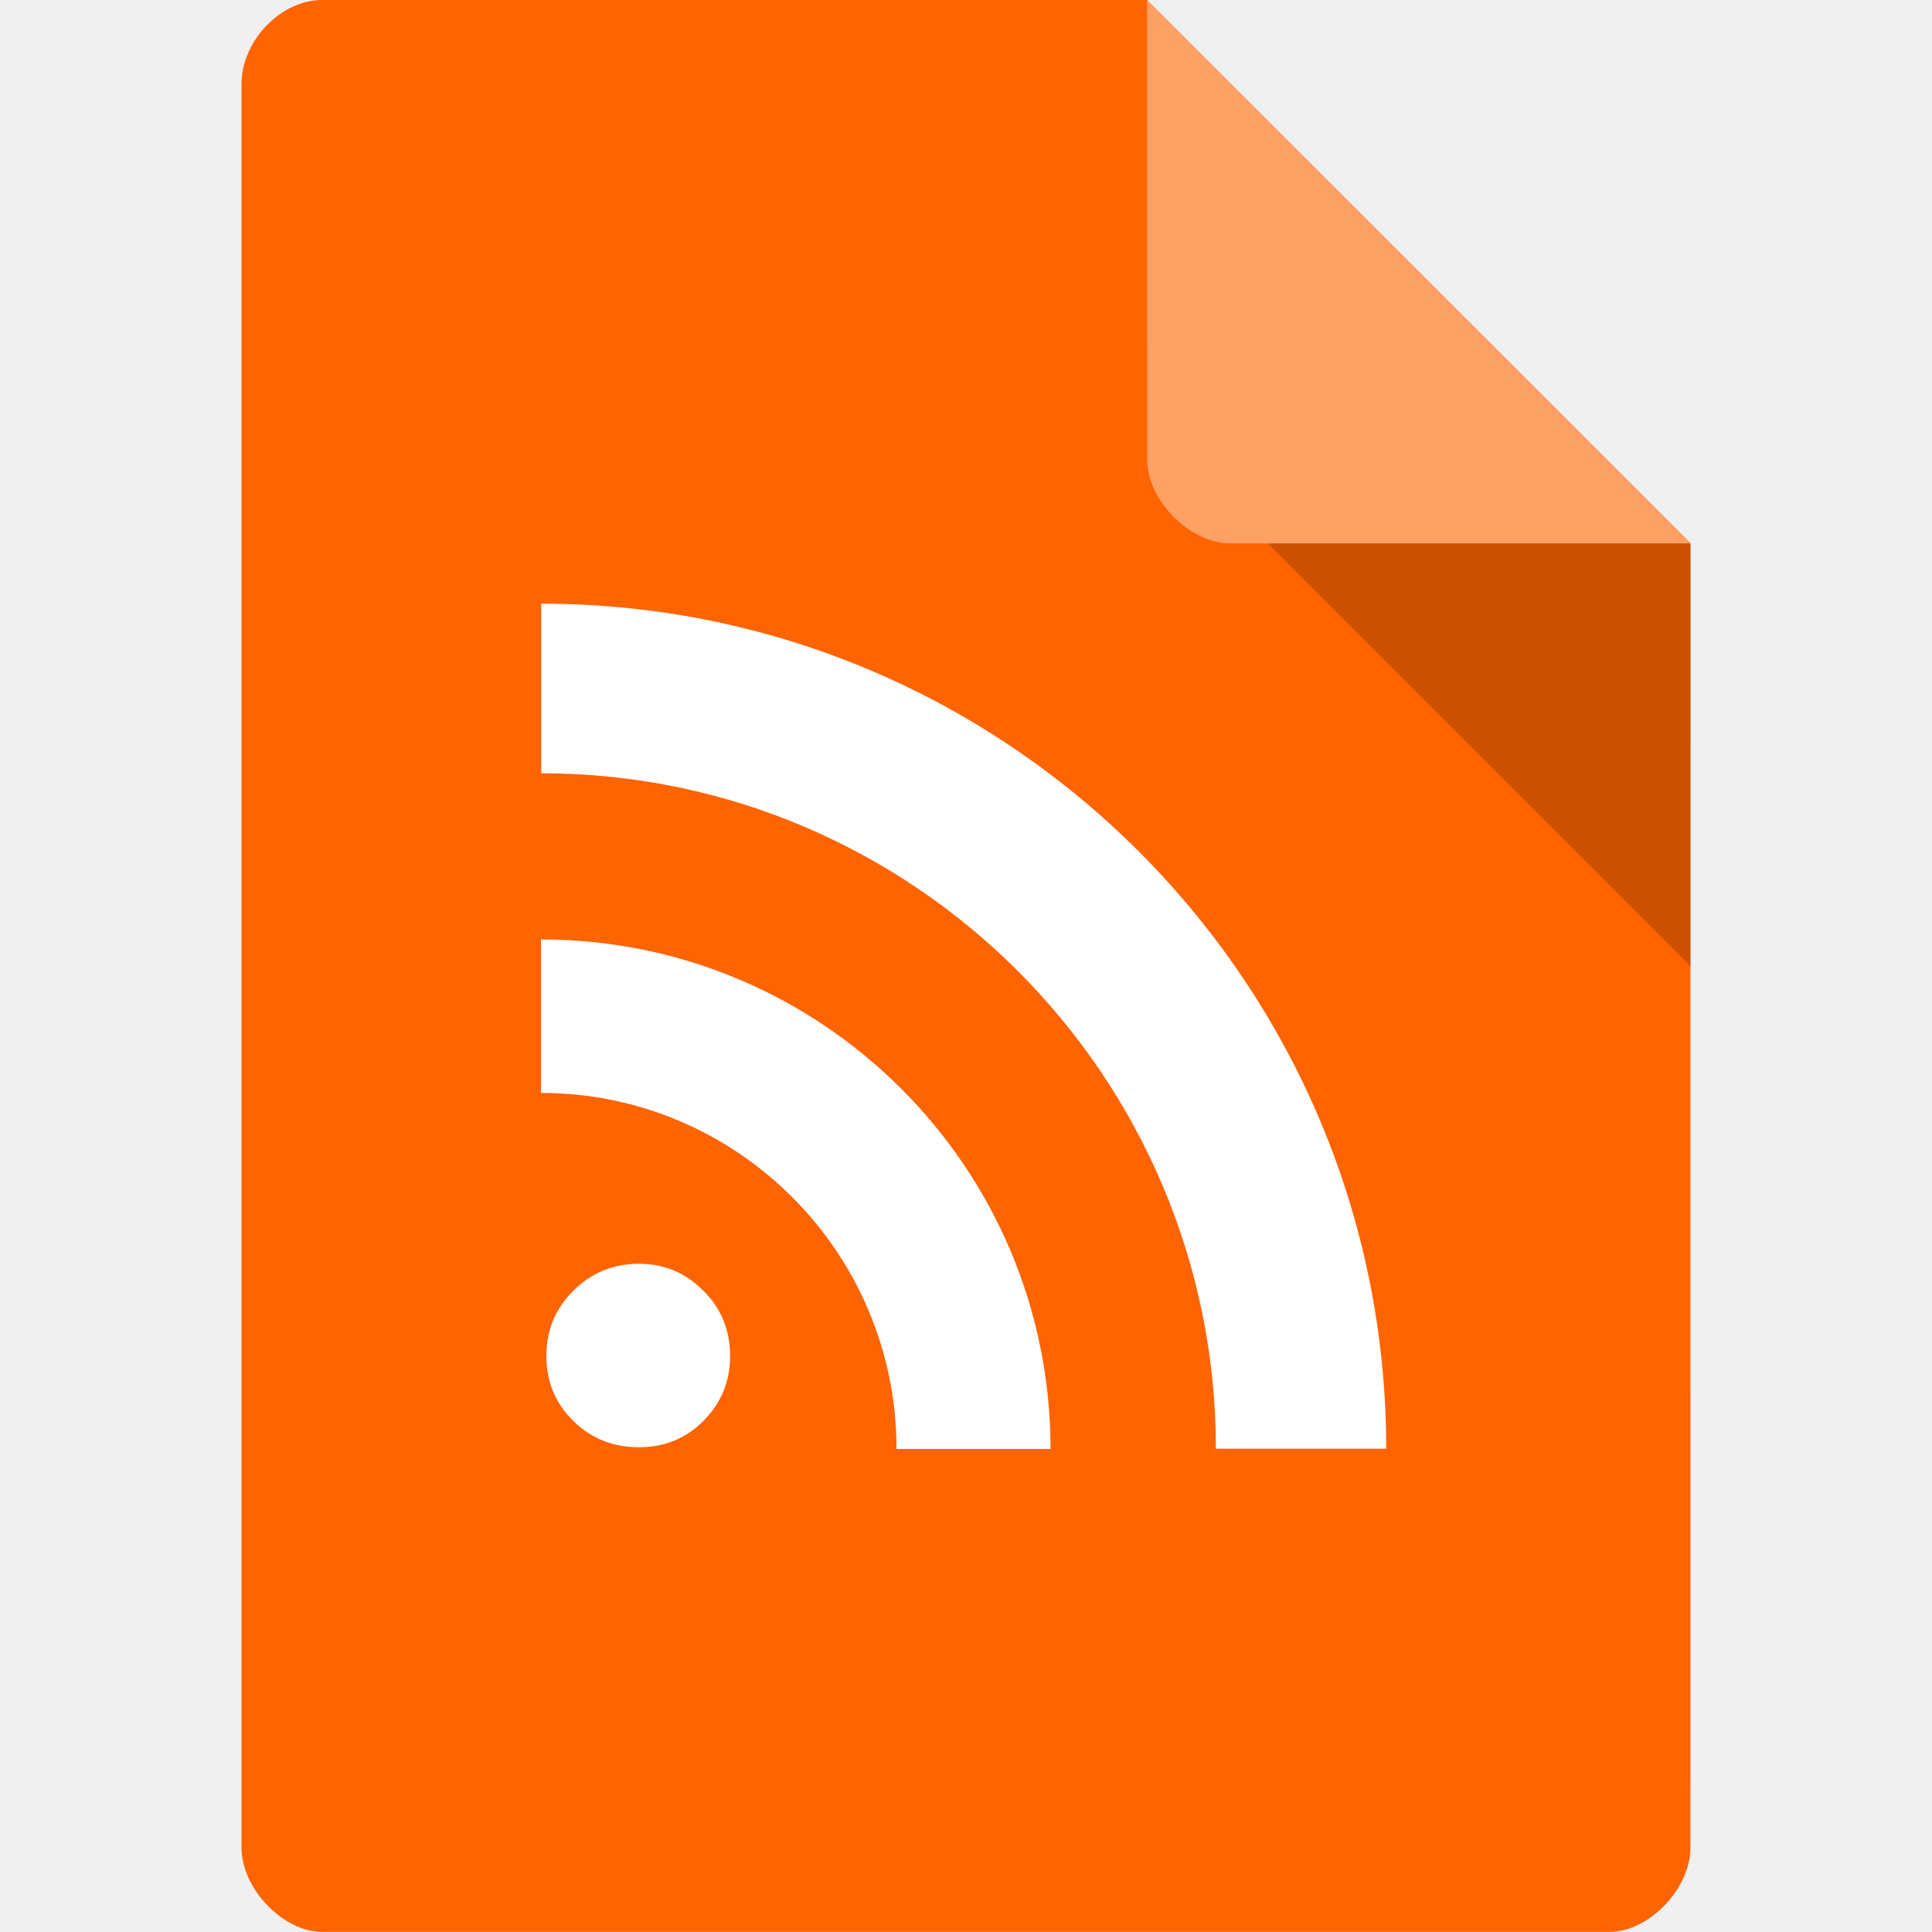
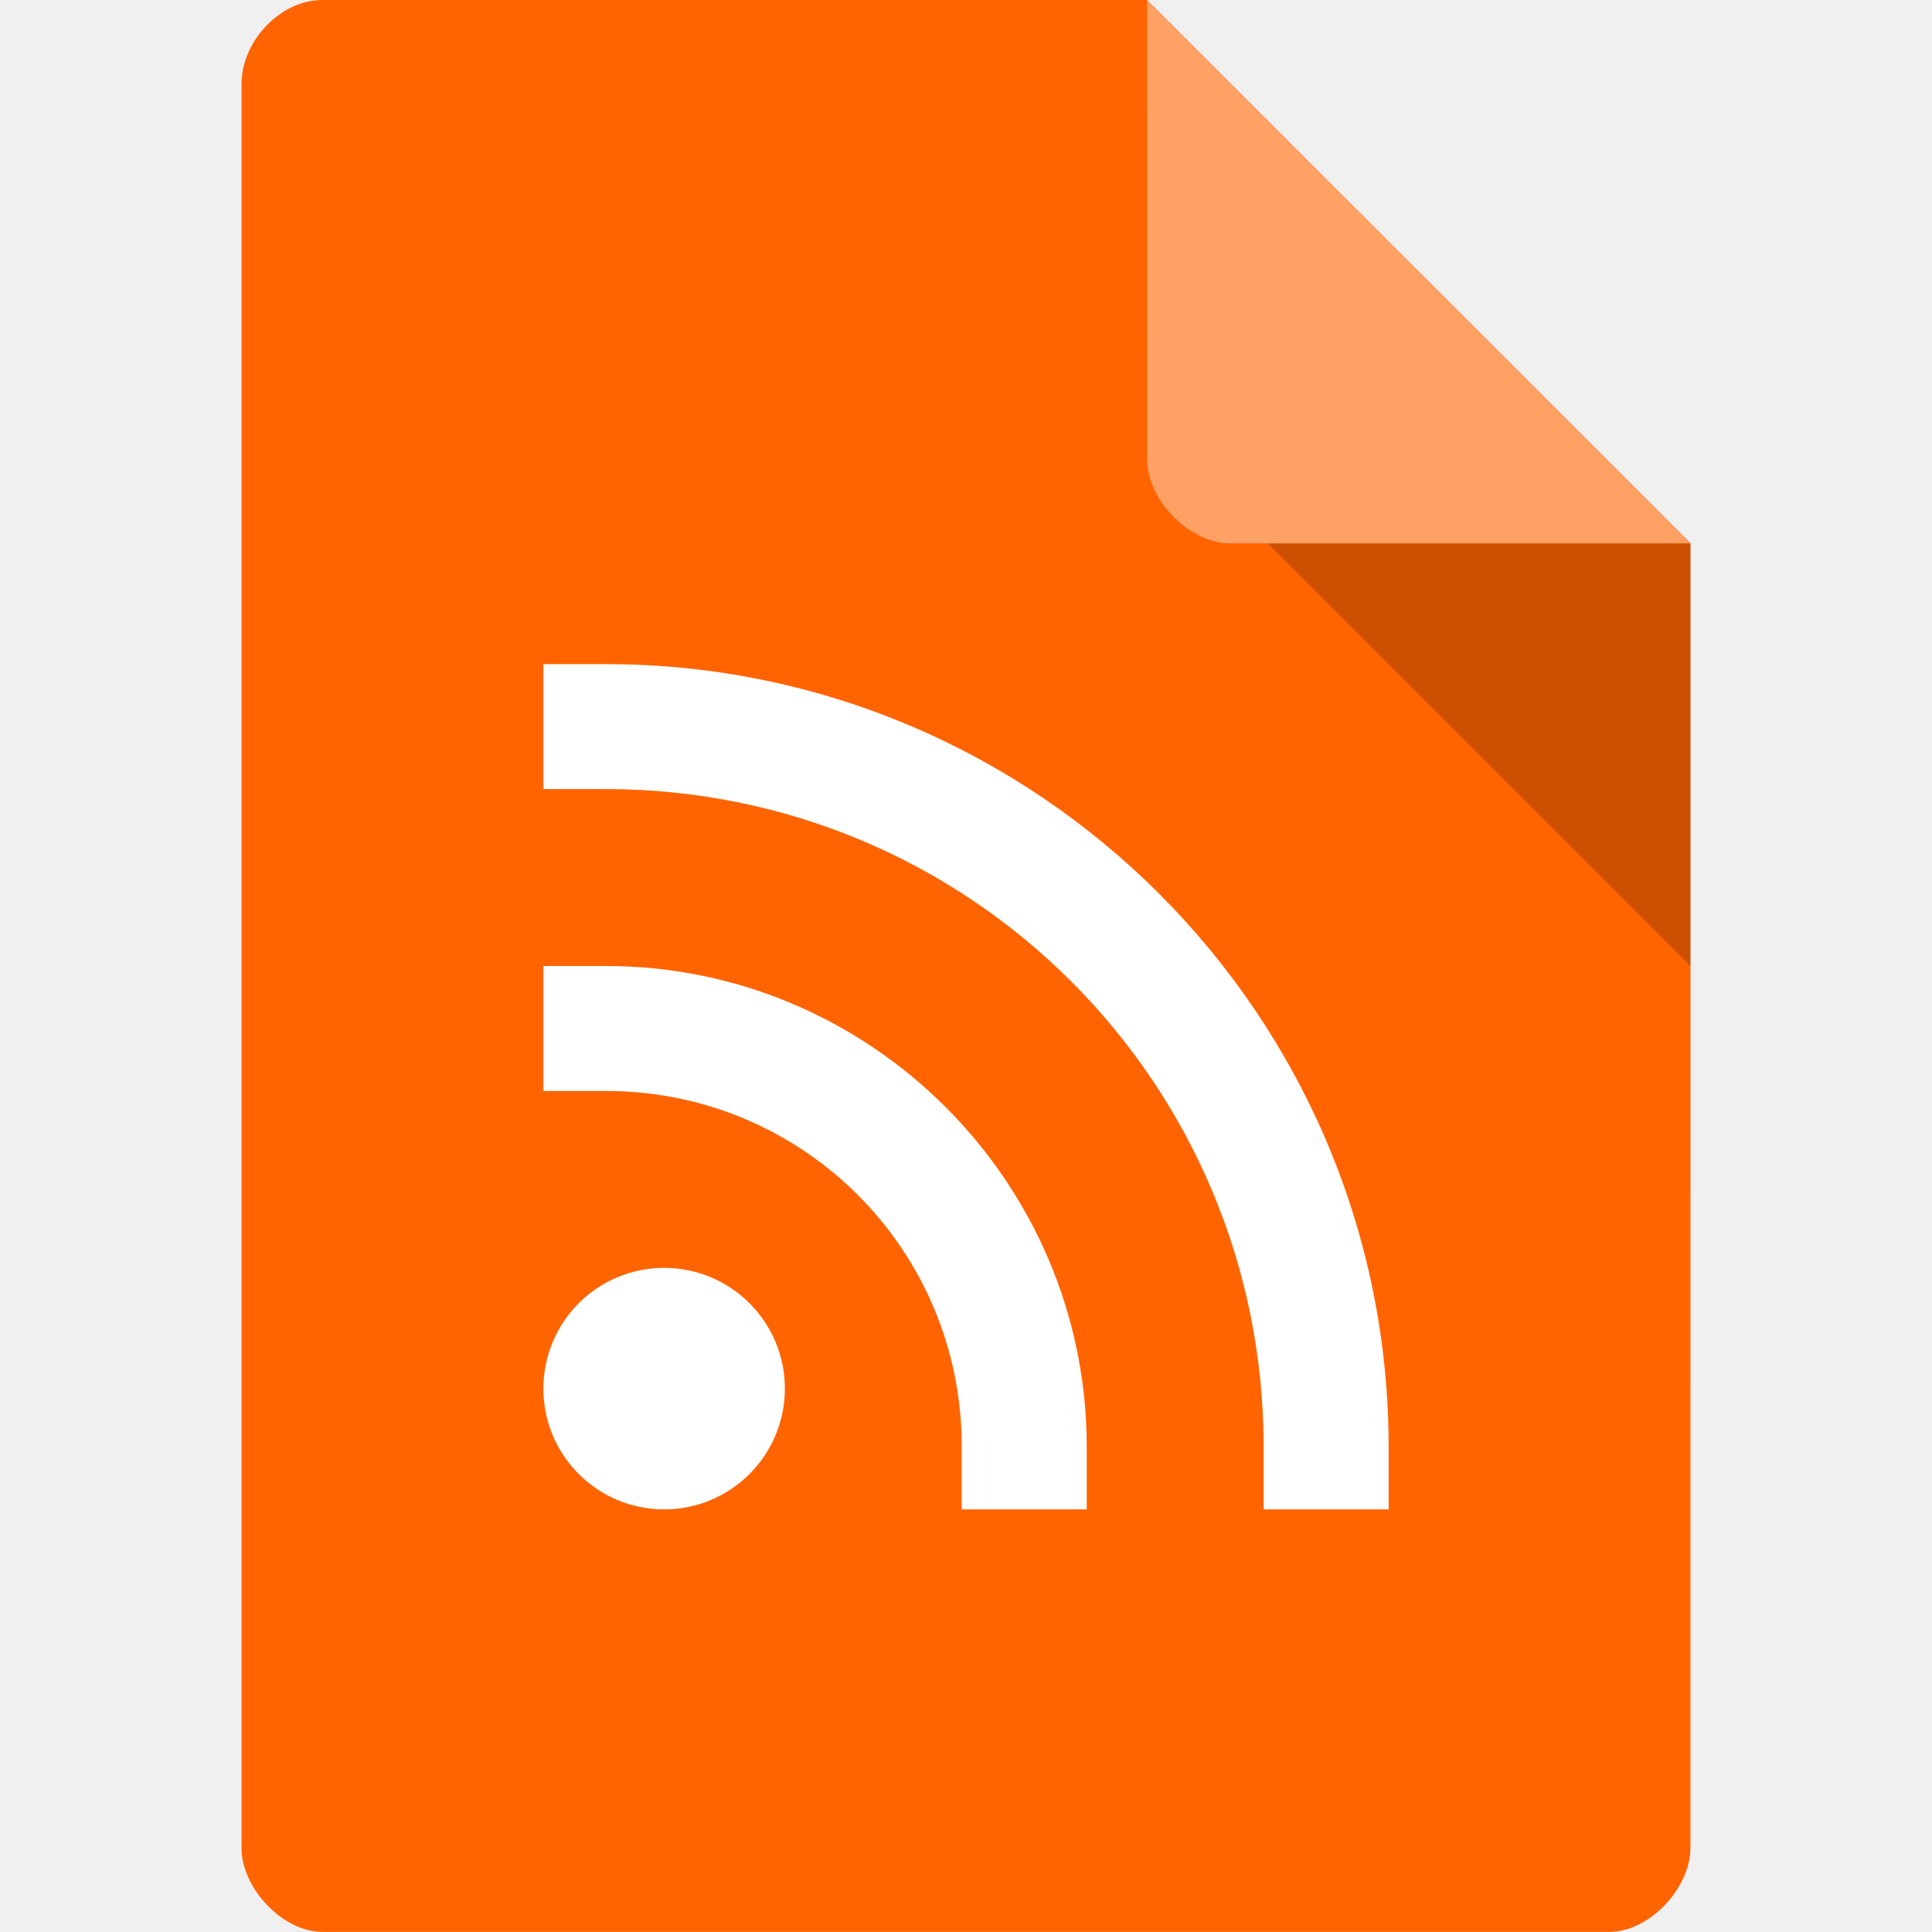
<svg xmlns="http://www.w3.org/2000/svg" viewBox="0 0 32 32">
  <path d="m 5.336 0 c -0.687 0 -1.336 0.676 -1.336 1.394 l 0 29.21 c 0 0.676 0.687 1.394 1.336 1.394 l 21.327 0 c 0.648 0 1.336 -0.717 1.336 -1.394 l 0.001 -21.606 -9 -9 z" style="fill:#ff6401;fill-opacity:1" />
  <path d="m 21 9 7 7 0 -7 z" style="fill:#000;fill-opacity:0.196" />
  <path d="m 19 0 8.992 9 -7.613 0 c -0.673 0 -1.378 -0.713 -1.378 -1.386 z" style="fill:#fff;fill-opacity:0.392" />
-   <path d="m 9.05 22.462 c 0 -0.431 0.148 -0.791 0.447 -1.083 0.295 -0.295 0.656 -0.447 1.087 -0.447 0.418 0 0.775 0.152 1.066 0.447 0.295 0.291 0.443 0.652 0.443 1.083 0 0.418 -0.148 0.775 -0.443 1.074 -0.291 0.291 -0.648 0.435 -1.066 0.435 -0.431 0 -0.791 -0.144 -1.087 -0.435 c -0.299 -0.291 -0.447 -0.652 -0.447 -1.074 m -0.09 -6.902 0 2.542 c 3.248 0 5.889 2.641 5.889 5.897 l 2.551 0 c 0 -4.663 -3.785 -8.439 -8.439 -8.439 z m 0.004 -5.561 l 0 2.809 c 6.168 0 11.175 5.02 11.175 11.187 l 2.821 0 c 0 -7.73 -6.274 -13.996 -13.996 -13.996 z" style="fill:#fff" />
+   <path d="m 9,11 0,2.07 1.035,0 c 6.03,0 10.895,4.865 10.895,10.895 l 0,1.035 2.07,0 0,-1.035 C 23,16.817 17.183,11 10.035,11 L 9,11 Z m 0,5 0,2.07 1.035,0 c 3.268,0 5.895,2.627 5.895,5.895 l 0,1.035 2.07,0 0,-1.035 C 18,19.578 14.422,16 10.035,16 L 9,16 Z m 2,5 a 2,2 0 0 0 -2,2 2,2 0 0 0 2,2 2,2 0 0 0 2,-2 2,2 0 0 0 -2,-2 z" style="visibility:visible;shape-rendering:auto;color-interpolation-filters:linearRGB;fill:#fff;opacity:1;image-rendering:auto;fill-opacity:1;text-rendering:auto;stroke:none;display:inline;color:#000;fill-rule:nonzero;color-rendering:auto;color-interpolation:sRGB" />
</svg>
